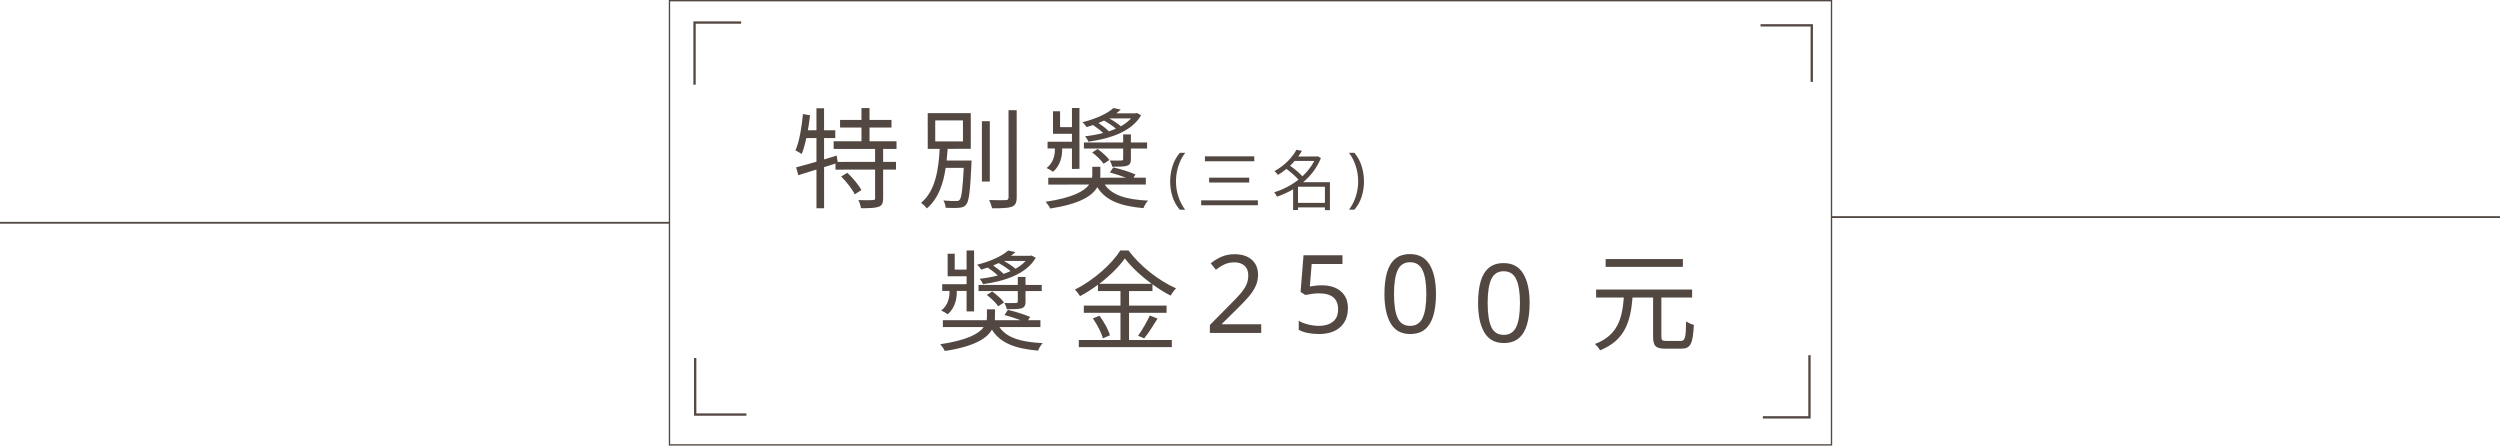
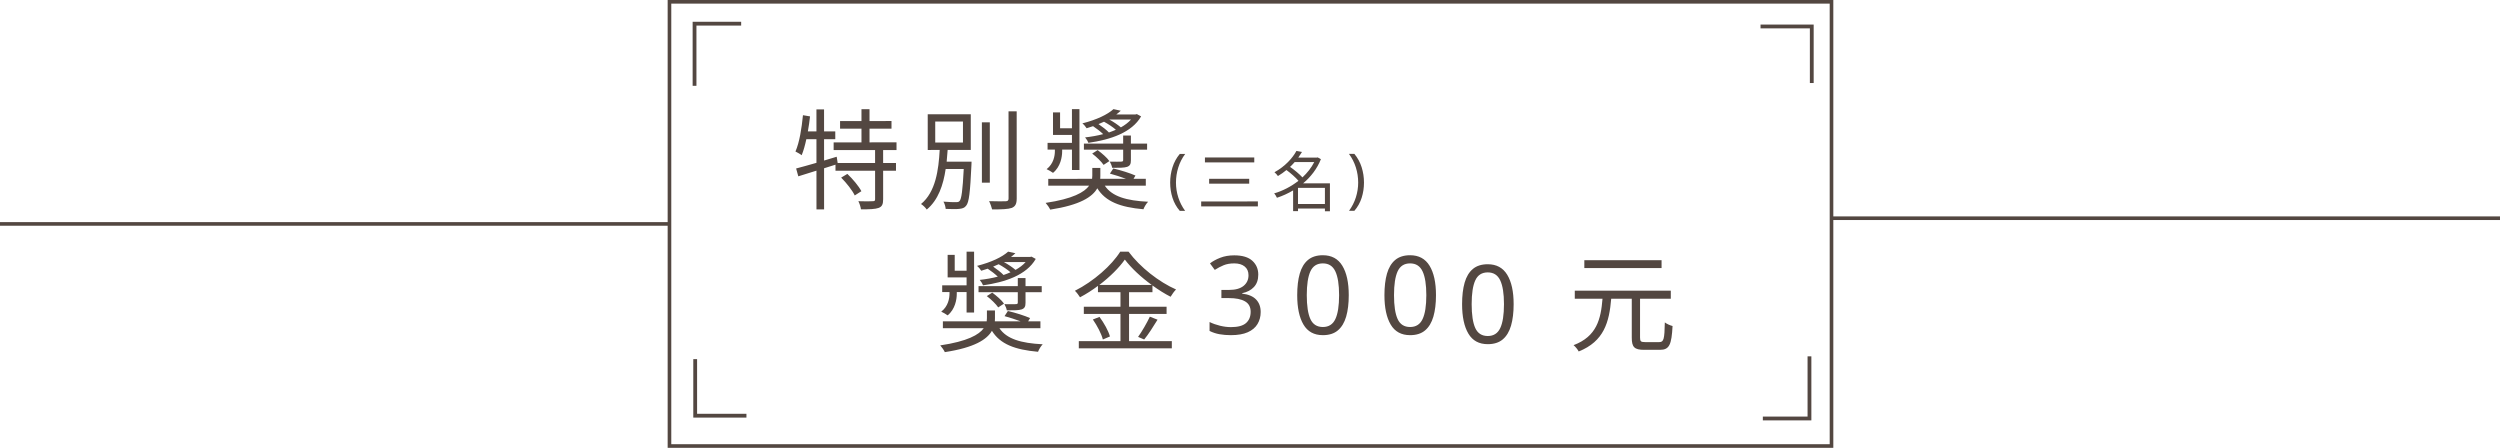
- <svg xmlns="http://www.w3.org/2000/svg" viewBox="0 0 1379.15 245.8">
+ <svg xmlns="http://www.w3.org/2000/svg" viewBox="0 0 1379.15 247.05">
  <defs>
-     <style>.cls-1,.cls-3{font-size:60px;font-family:PingFang-TC-Regular-B5pc-H, PingFang TC;}.cls-1,.cls-3,.cls-6{fill:#534741;}.cls-1{letter-spacing:0.15em;}.cls-2{font-size:36px;letter-spacing:0.15em;}.cls-3{letter-spacing:0.23em;}.cls-4{letter-spacing:0.47em;}.cls-5,.cls-7{fill:none;}.cls-5,.cls-6,.cls-7{stroke:#534741;stroke-miterlimit:10;}.cls-5{stroke-width:0.75px;}.cls-7{stroke-width:1.28px;}</style>
+     <style>.cls-1,.cls-3{font-size:60px;font-family:KozGoPr6N-Regular-90ms-RKSJ-H, Kozuka Gothic Pr6N;}.cls-1,.cls-3,.cls-6{fill:#534741;}.cls-1{letter-spacing:0.15em;}.cls-2{font-size:36px;letter-spacing:0.15em;}.cls-3{letter-spacing:0.23em;}.cls-4{letter-spacing:0.47em;}.cls-5,.cls-7{fill:none;}.cls-5,.cls-6,.cls-7{stroke:#534741;stroke-miterlimit:10;}.cls-5,.cls-6{stroke-width:2px;}.cls-7{stroke-width:2.1px;}</style>
  </defs>
  <g id="Layer_2" data-name="Layer 2">
    <g id="圖層_2" data-name="圖層 2">
      <g id="圖層_8" data-name="圖層 8">
-         <text class="cls-1" transform="translate(437.1 110.09) rotate(-0.02)">特別獎<tspan class="cls-2" x="207" y="0">(三名)</tspan>
+         <text class="cls-1" transform="translate(437.1 110.71) rotate(-0.02)">特別獎<tspan class="cls-2" x="207" y="0">(三名)</tspan>
        </text>
-         <text class="cls-3" transform="translate(516.96 188.64)">獎金250<tspan class="cls-4" x="295.5" y="0">0</tspan>
-           <tspan x="360" y="0">元</tspan>
+         <text class="cls-3" transform="translate(516.96 189.27)">獎金300<tspan class="cls-4" x="286.68" y="0">0</tspan>
+           <tspan x="348.24" y="0">元</tspan>
        </text>
-         <rect class="cls-5" x="369.32" y="0.38" width="641.05" height="245.05" />
-         <line class="cls-6" x1="1010.37" y1="119.76" x2="1379.15" y2="119.76" />
-         <line class="cls-6" y1="122.9" x2="369.32" y2="122.9" />
-         <polyline class="cls-7" points="383.51 197.5 383.51 228.7 411.78 228.7" />
-         <polyline class="cls-7" points="999.48 45.17 999.48 13.98 971.22 13.98" />
-         <polyline class="cls-7" points="972.49 230.24 998.21 230.24 998.21 195.96" />
-         <polyline class="cls-7" points="408.87 12.44 383.15 12.44 383.15 46.72" />
+         <rect class="cls-5" x="369.32" y="1" width="641.05" height="245.05" />
+         <line class="cls-6" x1="1010.37" y1="120.38" x2="1379.15" y2="120.38" />
+         <line class="cls-6" y1="123.53" x2="369.32" y2="123.53" />
+         <polyline class="cls-7" points="383.51 198.12 383.51 229.32 411.78 229.32" />
+         <polyline class="cls-7" points="999.48 45.8 999.48 14.6 971.22 14.6" />
+         <polyline class="cls-7" points="972.49 230.86 998.21 230.86 998.21 196.58" />
+         <polyline class="cls-7" points="408.87 13.06 383.15 13.06 383.15 47.34" />
      </g>
    </g>
  </g>
</svg>
